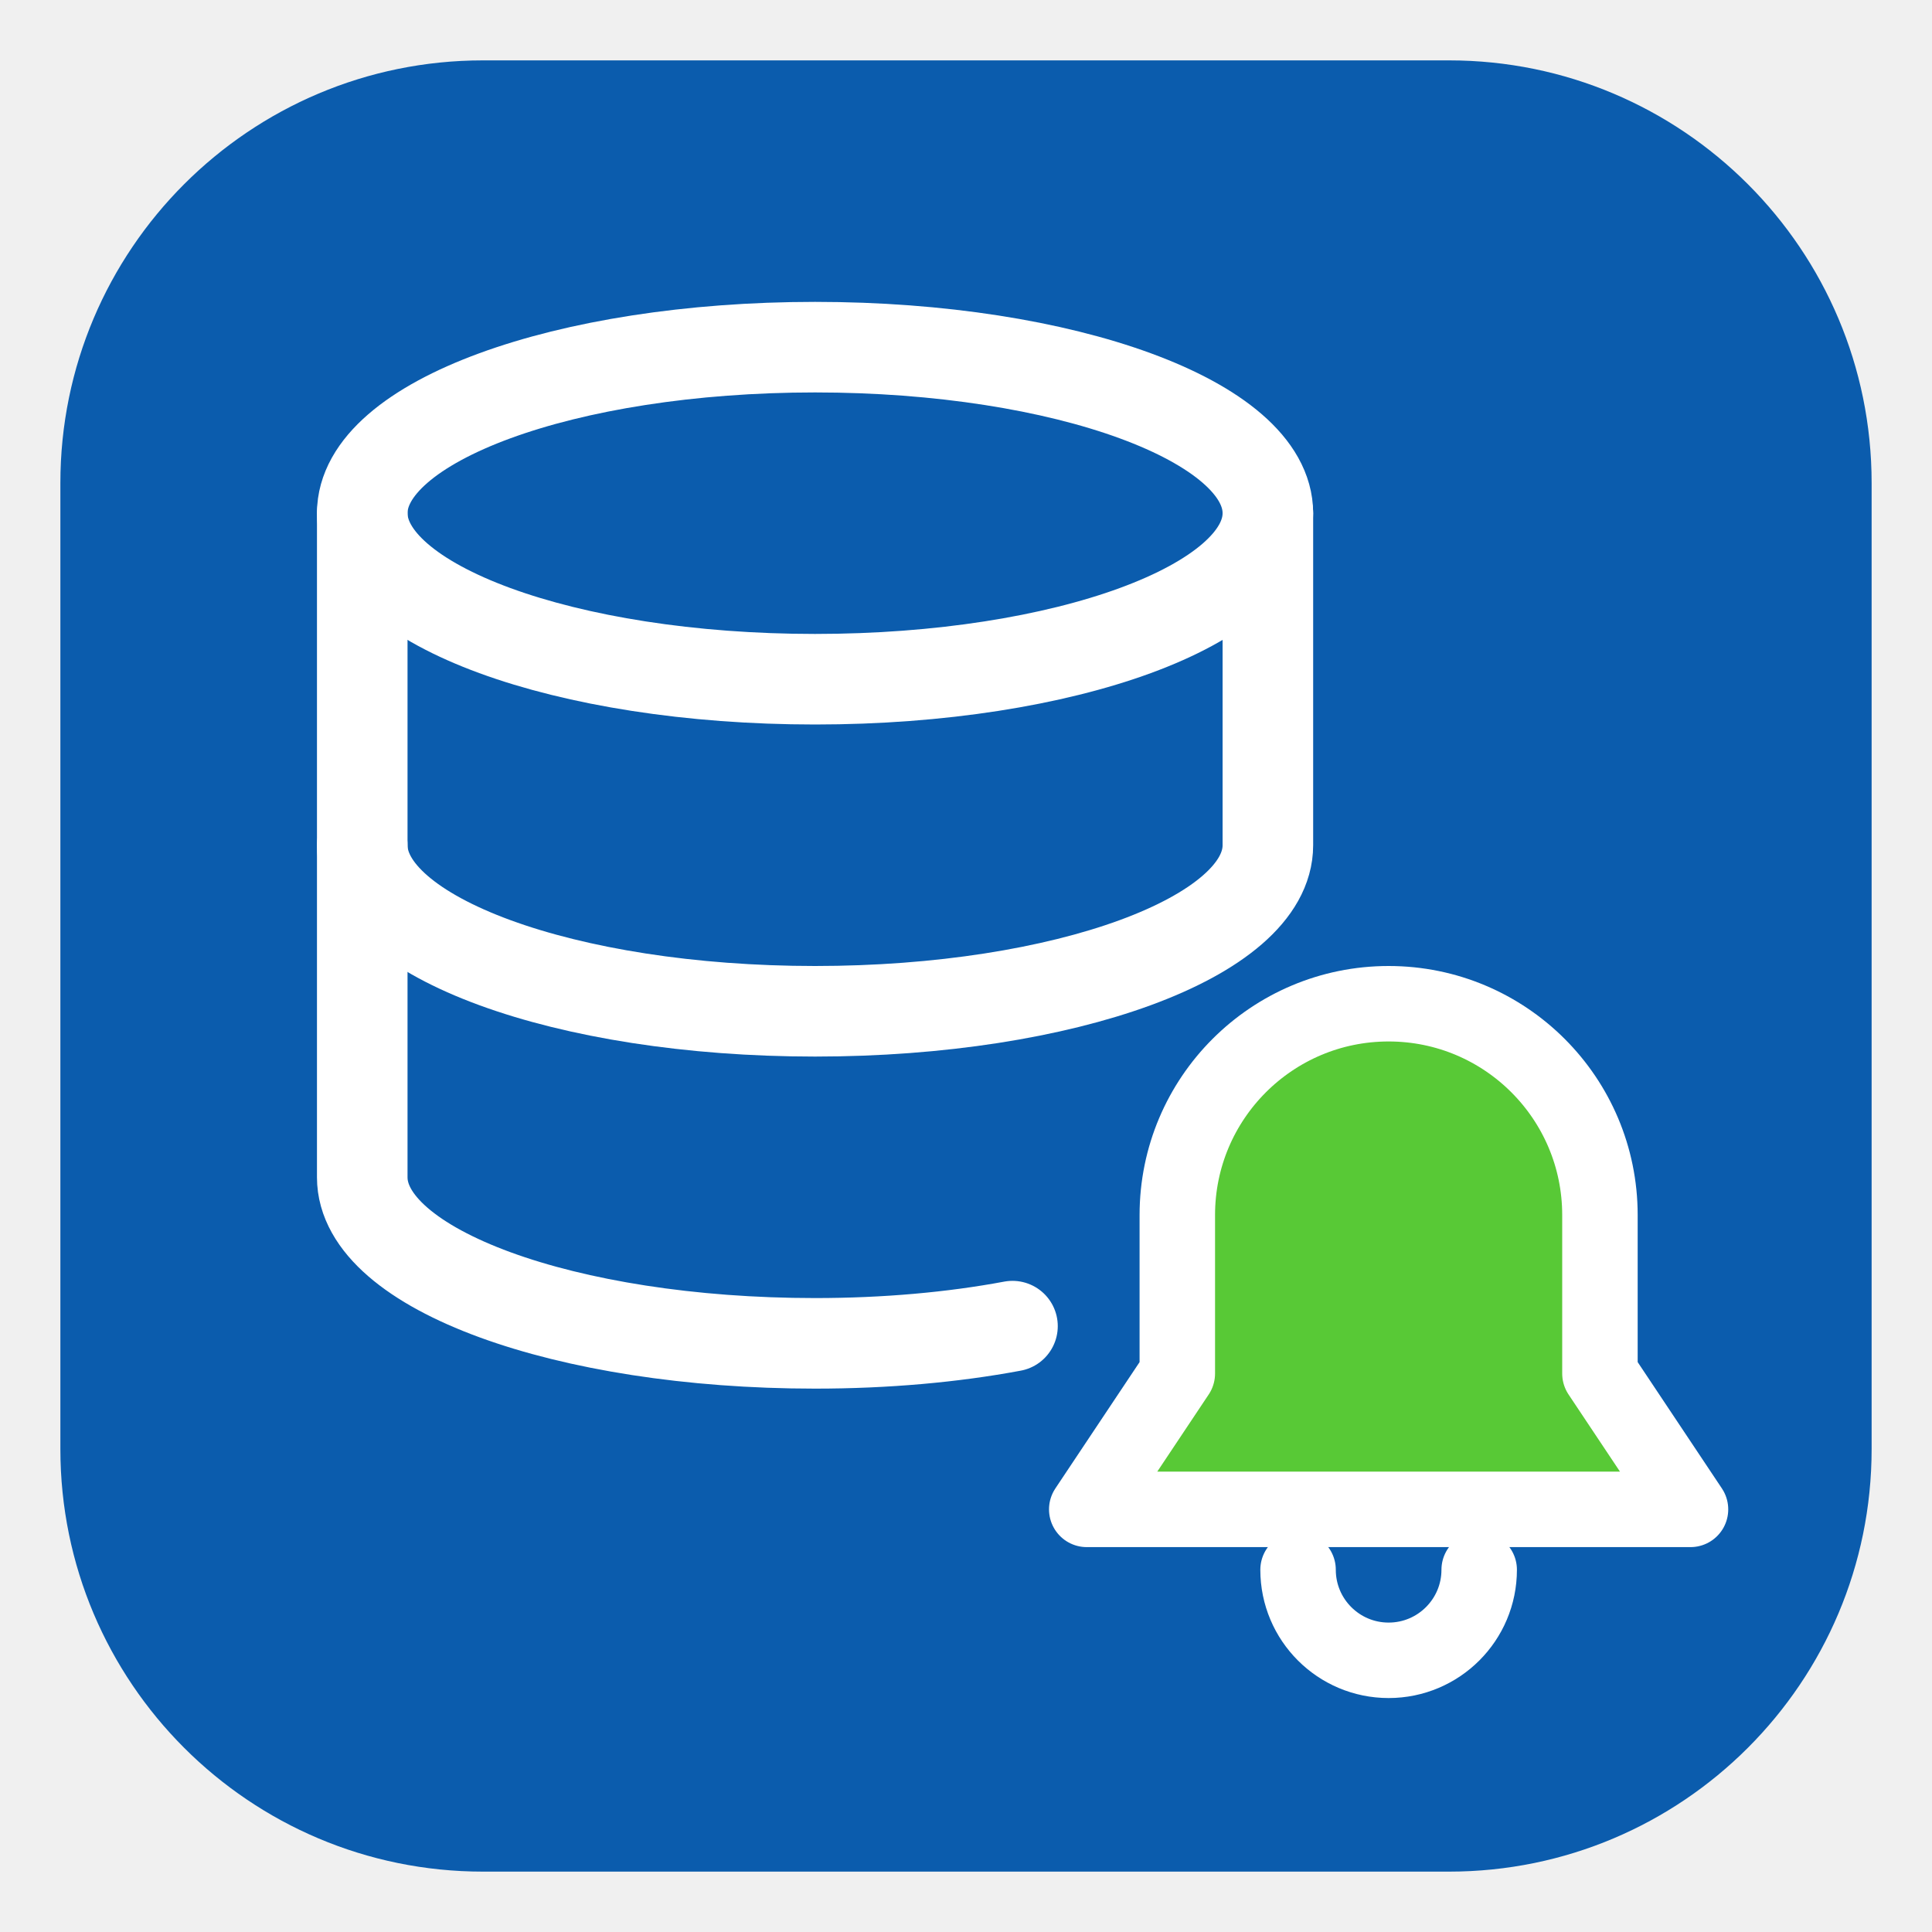
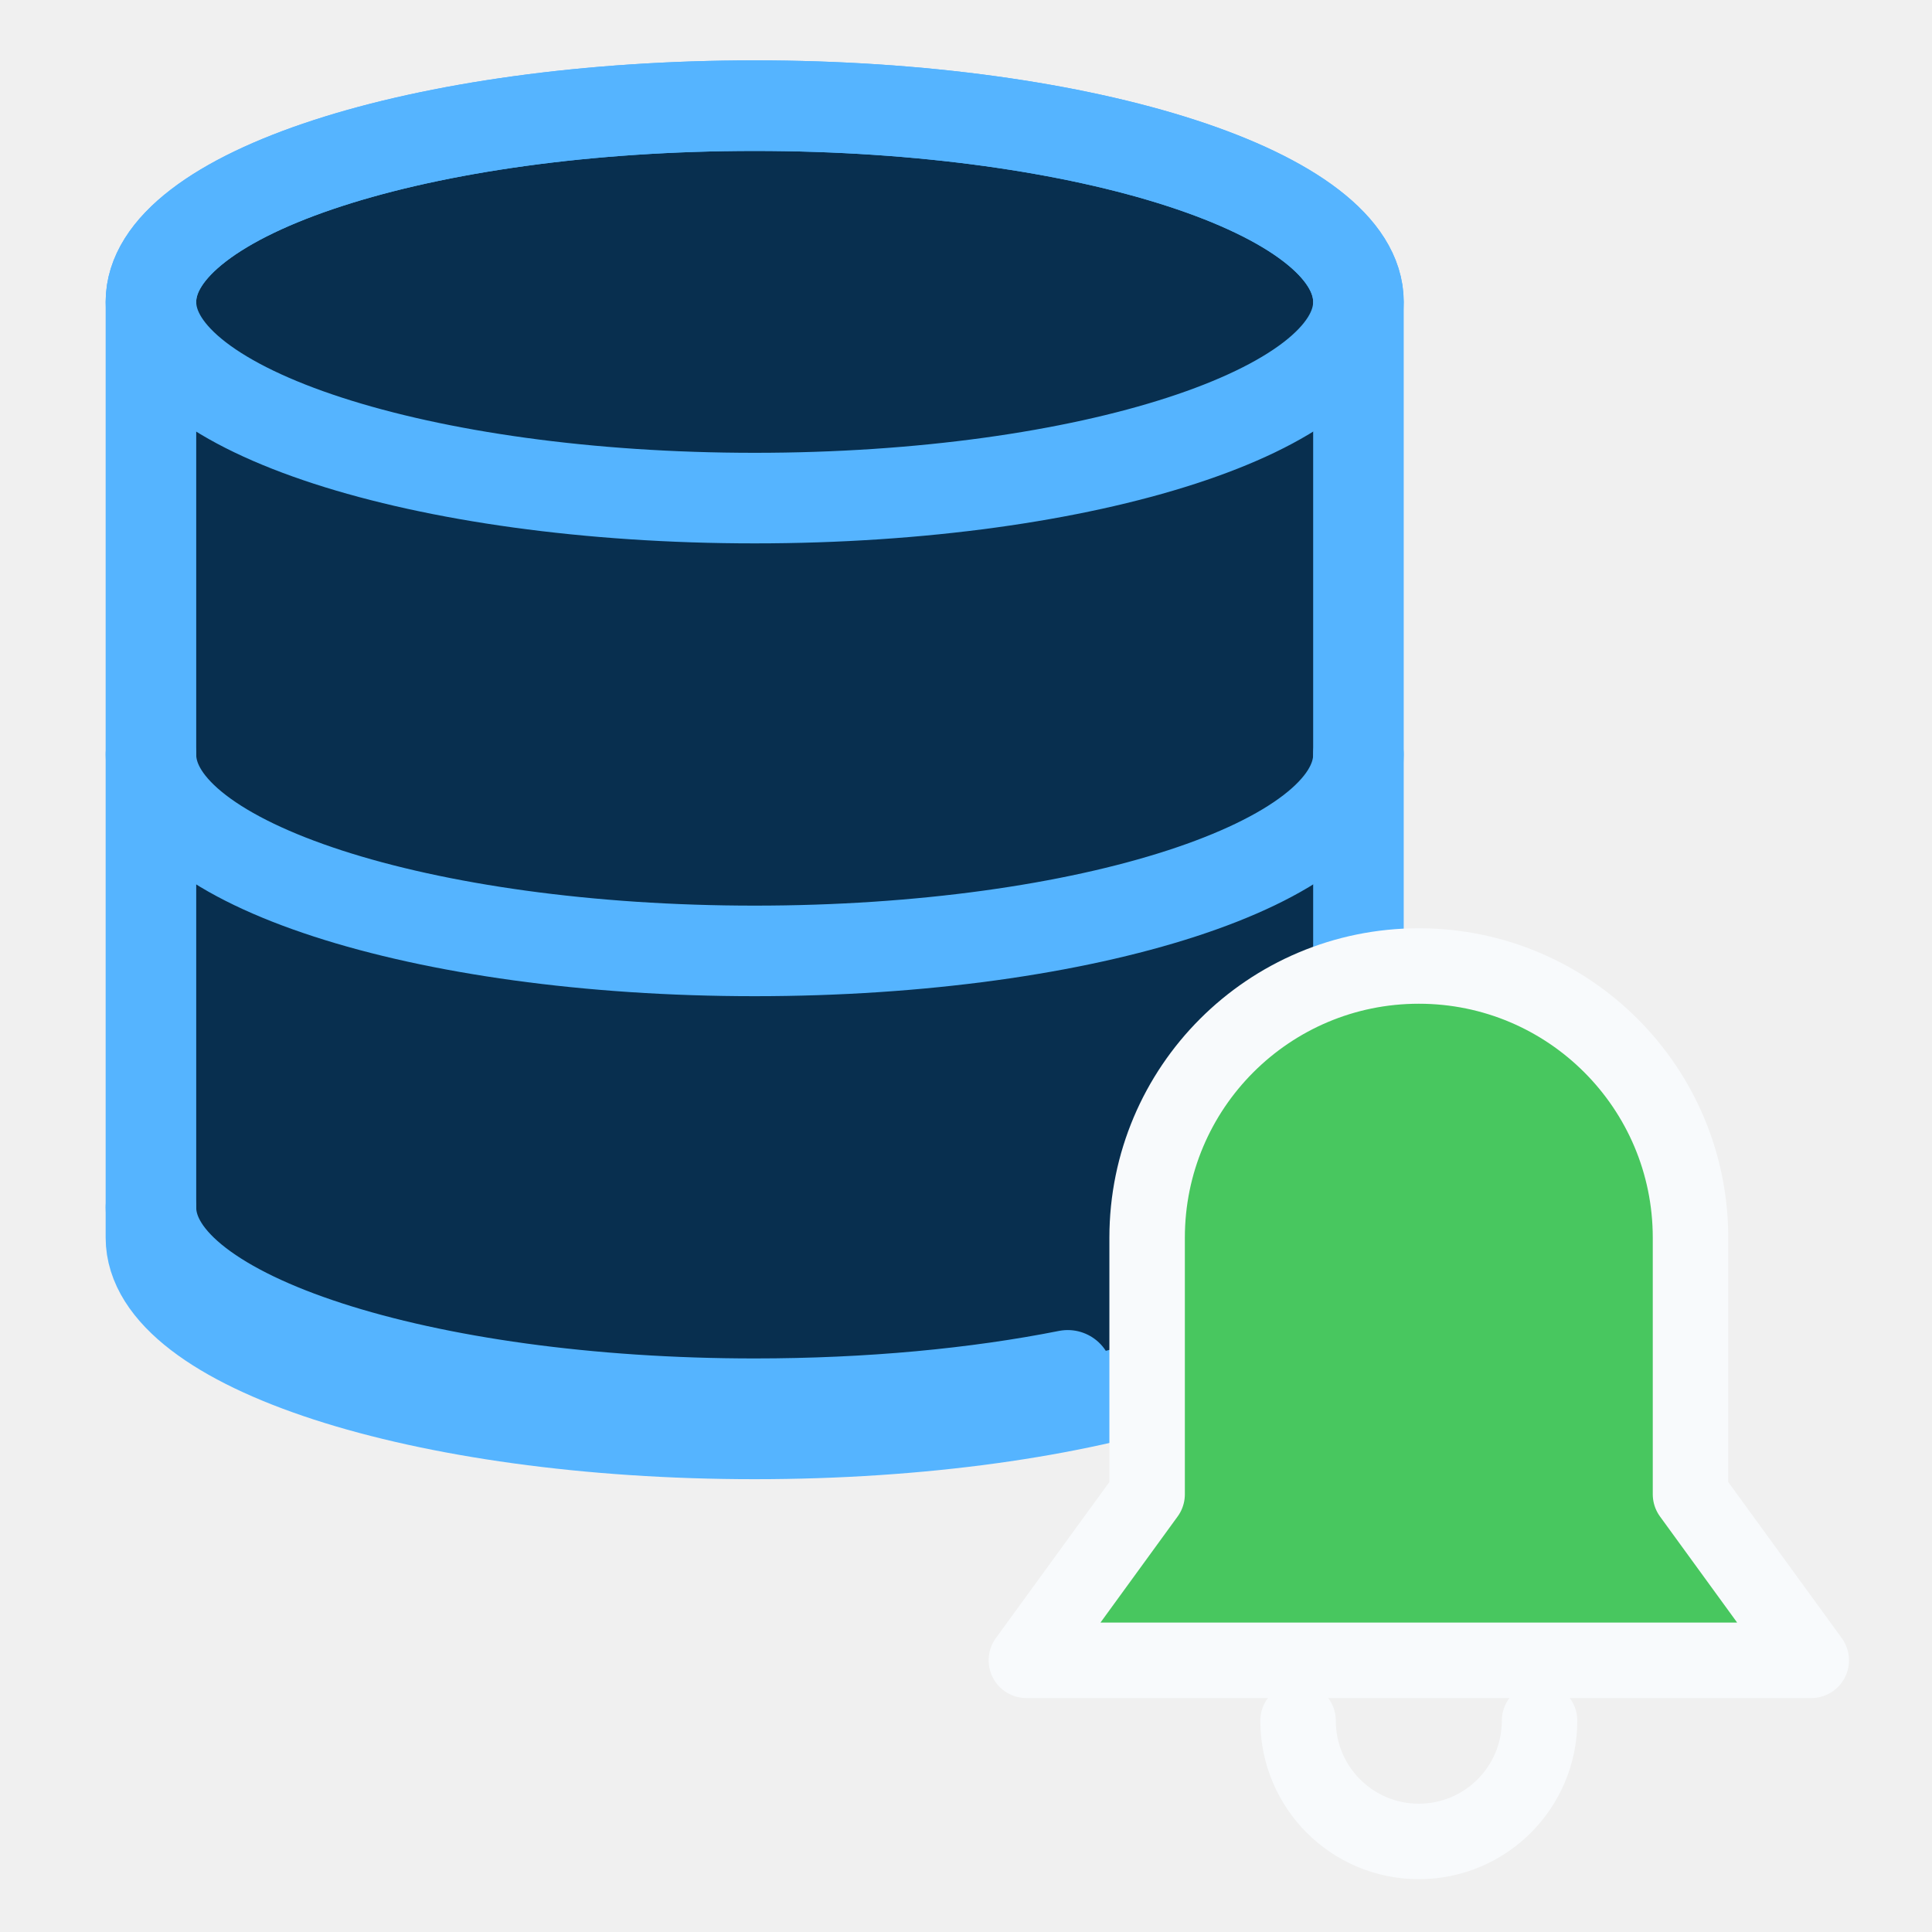
<svg xmlns="http://www.w3.org/2000/svg" viewBox="0 0 64 64">
-   <rect x="2" y="2" width="60" height="60" rx="14" fill="#0B5CAD" />
-   <g fill="none" stroke="#FFFFFF" stroke-width="3" stroke-linecap="round" stroke-linejoin="round">
-     <ellipse cx="27" cy="17" rx="15" ry="5.5" />
-     <path d="M12 17v11c0 3.04 6.72 5.5 15 5.5S42 31.04 42 28V17" />
-     <path d="M12 28v11c0 3.04 6.72 5.5 15 5.5 2.34 0 4.56-.2 6.54-.57" />
+   <path d="M5 10c0-3.59 8.95-6.5 20-6.5S45 6.41 45 10v31c0 3.59-8.95 6.5-20 6.5S5 44.59 5 41Z" fill="#082F4F" stroke="#55B4FF" stroke-width="3" stroke-linejoin="round" />
+   <g fill="none" stroke="#55B4FF" stroke-width="3" stroke-linecap="round" stroke-linejoin="round">
+     <ellipse cx="25" cy="10" rx="20" ry="6.5" />
+     <path d="M5 25c0 3.59 8.95 6.5 20 6.5S45 28.59 45 25" />
+     <path d="M5 40c0 3.59 8.95 6.5 20 6.5 3.8 0 7.35-.34 10.37-.94" />
  </g>
-   <path d="M39 45.5v-5.25a7 7 0 0 1 14 0v5.25l3 4.5H36Z" fill="#58C936" stroke="#FFFFFF" stroke-width="2.5" stroke-linejoin="round" />
-   <path d="M43 52a3 3 0 0 0 6 0" fill="none" stroke="#FFFFFF" stroke-width="2.5" stroke-linecap="round" />
+   <path d="M38 49.5V41a9 9 0 0 1 18 0v8.5l4 5.5H34Z" fill="#48C75F" stroke="#F8FAFC" stroke-width="2.5" stroke-linejoin="round" />
+   <path d="M43 57a4 4 0 0 0 8 0" fill="none" stroke="#F8FAFC" stroke-width="2.5" stroke-linecap="round" />
</svg>
